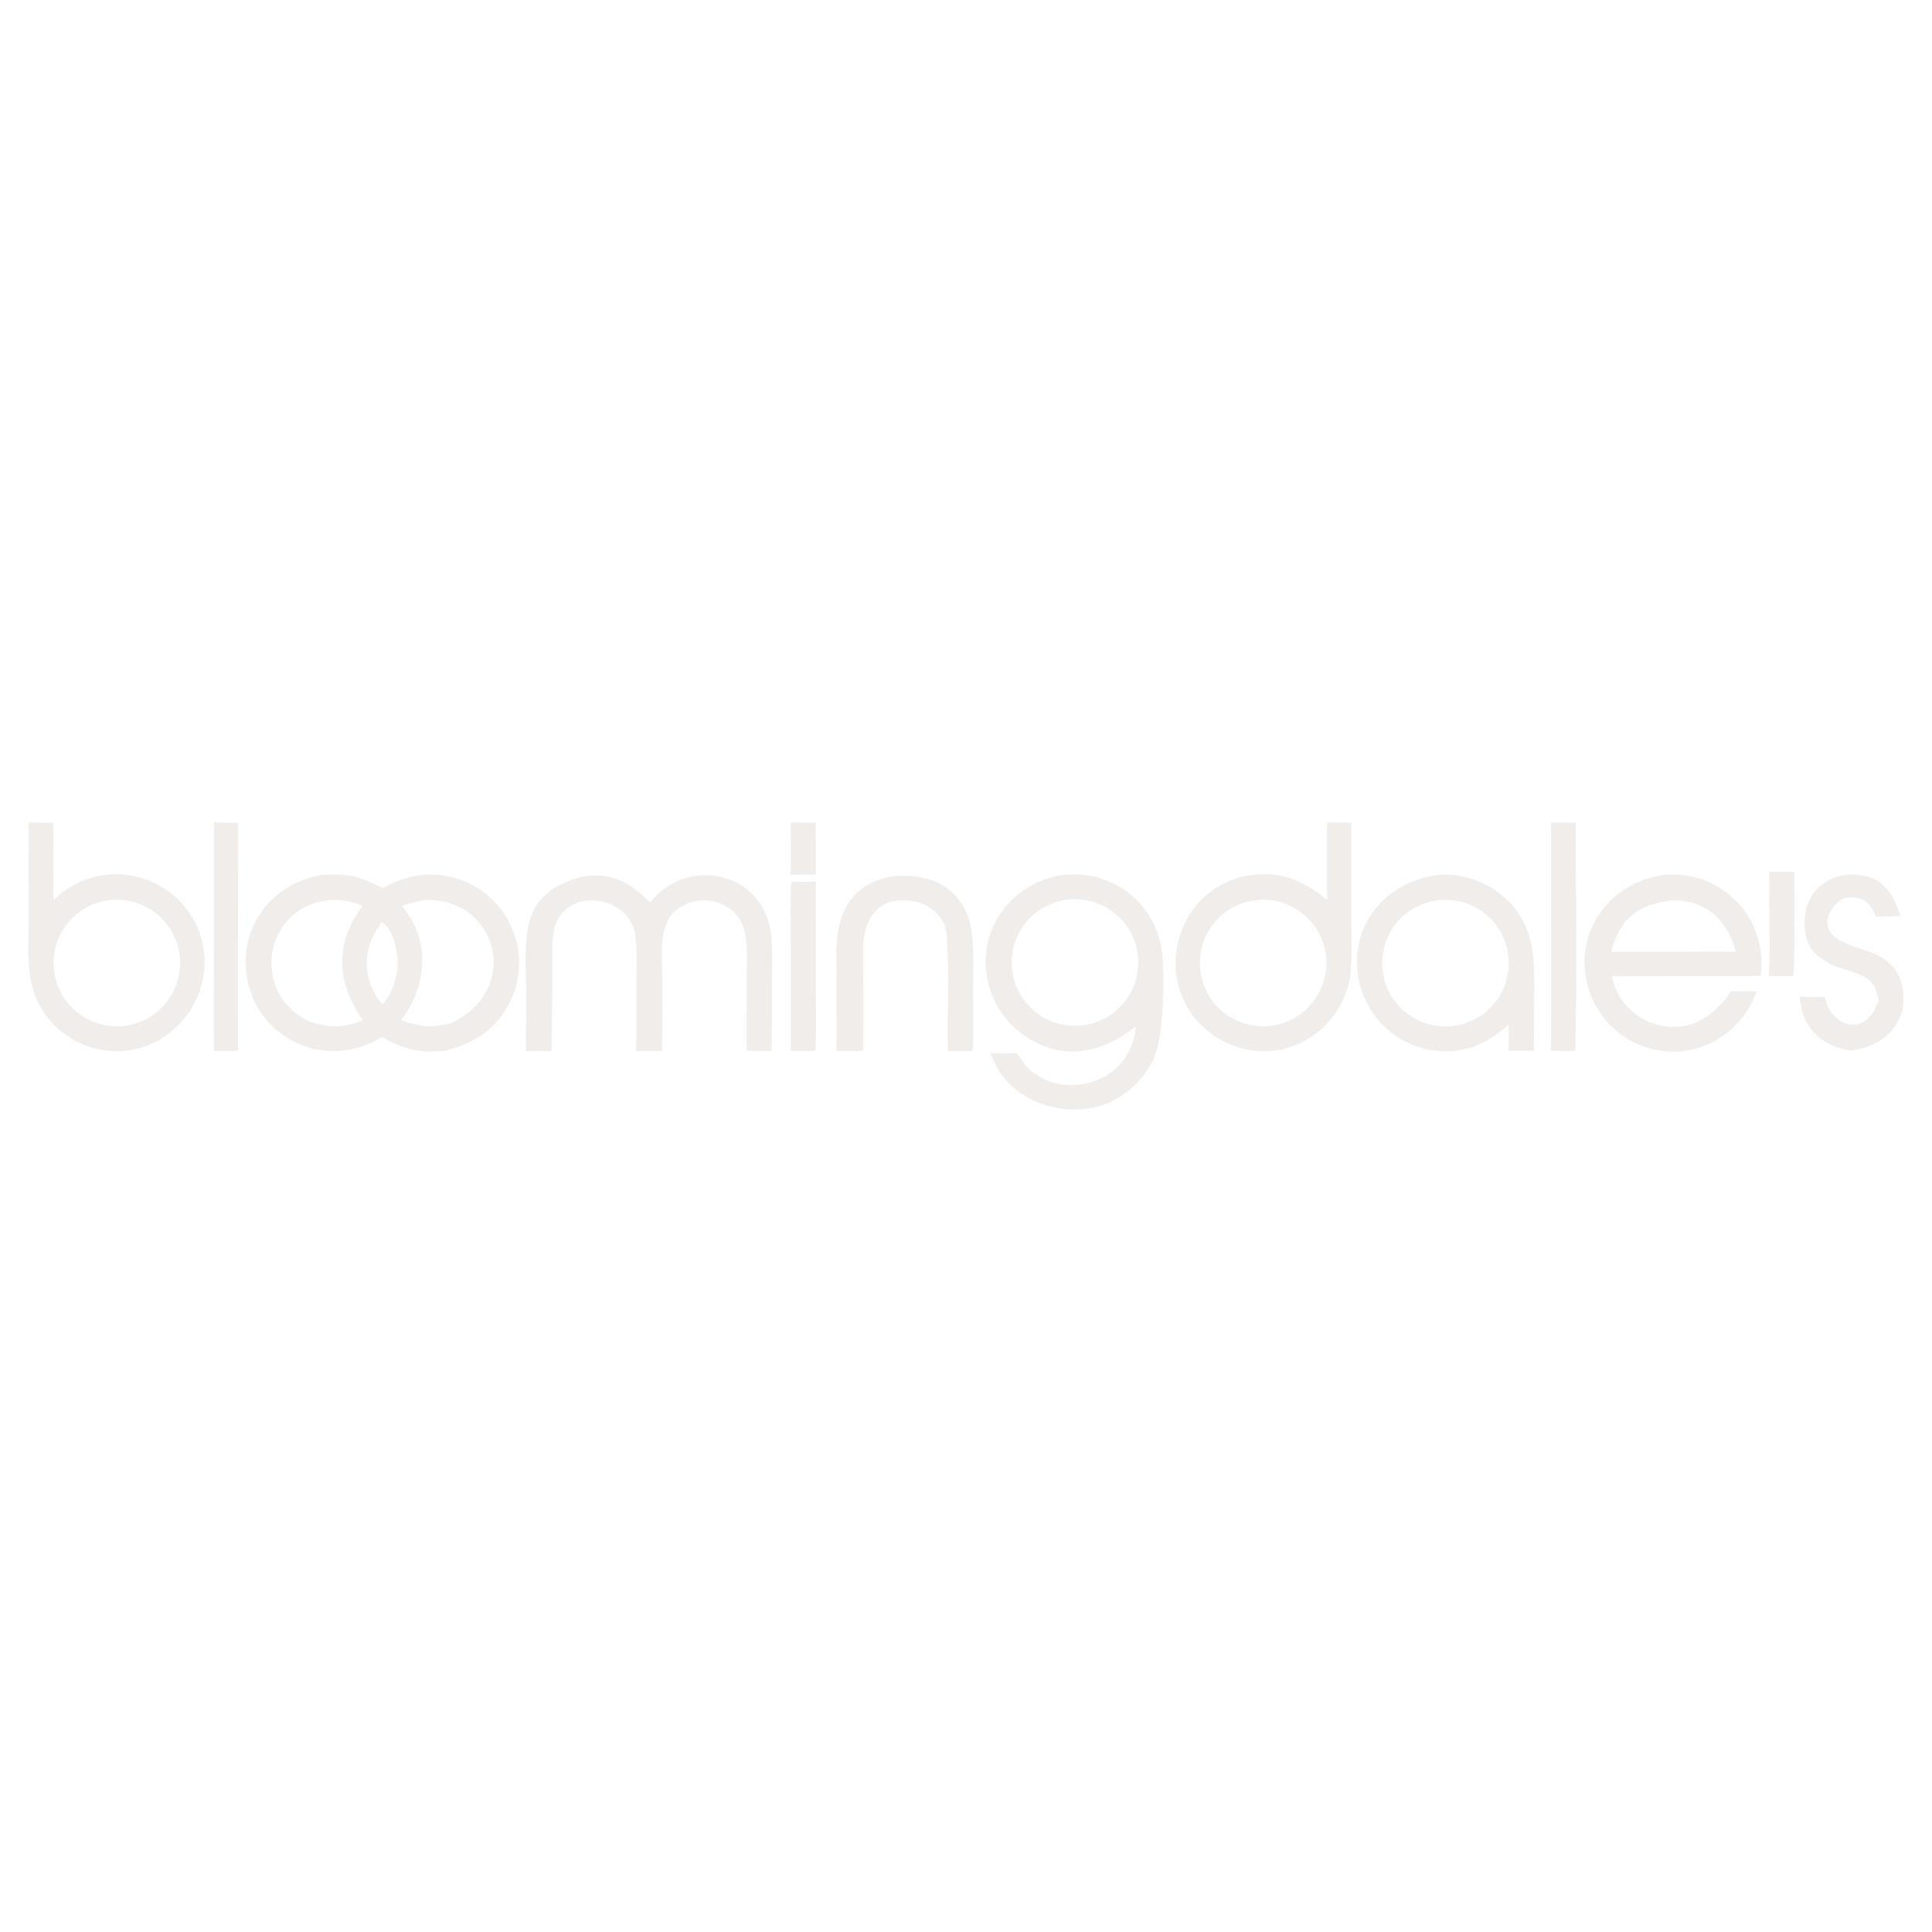
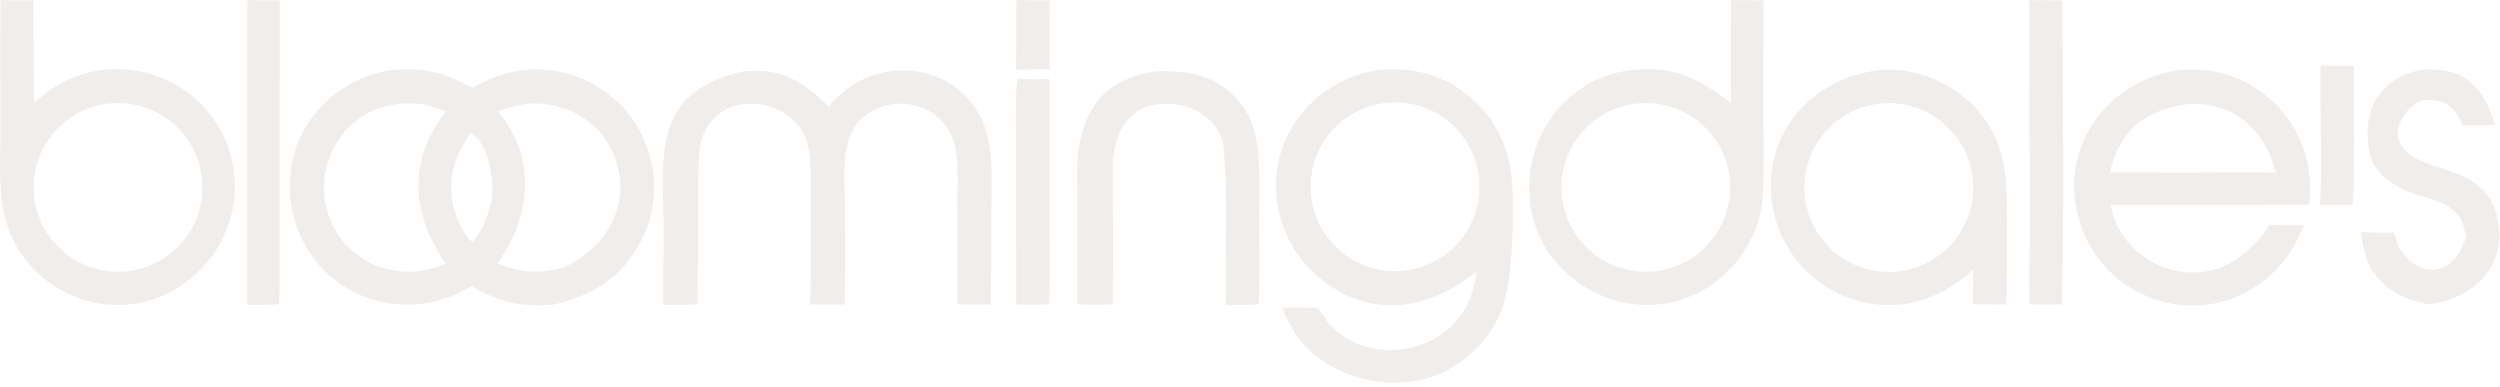
- <svg xmlns="http://www.w3.org/2000/svg" width="687" height="687" viewBox="0 0 687 687" fill="none">
-   <path d="M114.912 311.075C124.561 310.553 127.571 311.686 136.111 315.788C139.206 314.199 141.542 313.039 144.93 312.083C152.932 309.886 161.479 310.972 168.676 315.103C176.278 319.413 181.372 326.295 183.619 334.708C185.681 342.728 184.443 351.242 180.181 358.344C174.896 367.34 167.721 371.124 157.994 373.674C149.031 374.499 143.596 373.113 135.812 368.783C116.28 380.805 91.684 369.873 87.809 347.549C84.682 329.526 97.112 313.583 114.912 311.075ZM142.949 322.139C153.277 334.66 151.916 350.125 142.713 362.745C149.186 365.183 153.706 365.593 160.471 363.808C186.331 351.527 176.199 318.412 150.553 320.095C147.613 320.717 145.724 321.069 142.949 322.139ZM116.997 364.851C121.15 365.237 125.17 364.372 129.004 362.802C119.693 349.36 118.759 335.54 128.978 322.119C124.315 320.313 121.487 319.779 116.535 320.092C113.844 320.614 111.805 320.935 109.307 322.091C99.835 326.473 94.937 336.861 96.957 347.022C98.107 352.923 101.619 358.099 106.679 361.349C110.508 363.858 112.697 364.154 116.997 364.851ZM136.23 357.039C138.917 353.298 139.991 350.907 141.099 346.371C142.292 341.491 140.369 330.335 135.68 327.865C131.488 333.972 129.507 339.253 130.832 346.707C131.313 349.414 133.822 355.851 136.23 357.039Z" fill="#F1EDEA" />
-   <path d="M378.226 311.068C383.704 310.743 387.994 310.966 393.143 312.947C401.04 315.909 407.393 321.946 410.758 329.679C411.995 332.555 412.824 335.59 413.216 338.696C414.229 346.626 413.723 367.605 410.821 374.925C407.735 382.634 401.747 388.823 394.143 392.154C381.268 397.665 363.845 393.338 355.821 381.657C354.171 379.256 353.292 377.233 352.192 374.532C355.442 374.459 358.327 374.502 361.561 374.593C362.59 375.837 363.687 377.491 364.633 378.836C375.445 390.825 396.887 386.806 402.412 371.681C403.321 369.189 403.562 367.525 403.945 364.908C391.389 374.948 376.817 377.642 363.241 367.498C356.401 362.366 351.906 354.701 350.769 346.224C348.341 328.807 360.984 313.417 378.226 311.068ZM383.593 364.734C395.917 363.999 405.347 353.476 404.736 341.145C404.126 328.817 393.697 319.281 381.362 319.77C368.85 320.266 359.149 330.875 359.769 343.379C360.39 355.885 371.097 365.479 383.593 364.734Z" fill="#F1EDEA" />
-   <path d="M10.2 292.463C12.963 292.567 16.148 292.503 18.945 292.515C18.936 301.695 18.984 310.875 19.089 320.054C23.109 316.031 28.145 313.175 33.661 311.789C41.879 309.771 50.562 311.124 57.776 315.546C64.872 319.839 69.95 326.798 71.875 334.866C73.932 343.748 72.241 351.973 67.474 359.598C61.328 368.421 52.018 373.942 41.087 373.818C32.734 373.674 24.783 370.205 18.998 364.177C7.989 352.691 10.271 339.552 10.209 324.866C10.099 314.065 10.096 303.264 10.2 292.463ZM44.457 364.764C56.772 363.157 65.457 351.88 63.867 339.562C62.276 327.246 51.01 318.545 38.691 320.118C26.348 321.695 17.626 332.988 19.22 345.328C20.814 357.669 32.118 366.378 44.457 364.764Z" fill="#F1EDEA" />
-   <path d="M471.89 292.48L480.554 292.515L480.504 324.788C480.514 331.022 481.058 343.674 479.743 349.317C478.394 354.992 475.536 360.199 471.477 364.385C459.059 377.062 439.781 376.773 427.185 364.529C415.83 353.53 415.145 335.486 424.528 323.013C429.382 316.549 436.627 312.302 444.638 311.222C456.117 309.635 463.212 313.269 471.913 319.947C471.726 310.944 471.87 301.517 471.89 292.48ZM452.025 364.757C464.356 363.171 473.064 351.89 471.477 339.558C469.887 327.228 458.603 318.522 446.272 320.116C433.947 321.708 425.249 332.987 426.836 345.311C428.422 357.636 439.7 366.341 452.025 364.757Z" fill="#F1EDEA" />
-   <path d="M511.835 311.087C512.587 311.025 513.338 311.001 514.089 311.014C522.583 311.154 530.677 314.644 536.608 320.722C546.252 330.778 545.538 341.749 545.521 354.439C545.538 360.856 545.487 367.27 545.377 373.687C542.405 373.687 539.429 373.667 536.454 373.633L536.491 364.456C531.647 368.317 529.242 370.249 523.338 372.359C521.919 372.788 519.668 373.365 518.236 373.563C509.957 374.673 501.574 372.439 494.945 367.354C488.193 362.161 483.812 354.473 482.782 346.016C480.497 327.589 493.822 313.118 511.835 311.087ZM516.746 364.818C529.064 363.298 537.829 352.098 536.343 339.777C534.854 327.454 523.677 318.659 511.352 320.113C498.981 321.572 490.145 332.801 491.638 345.171C493.127 357.539 504.381 366.344 516.746 364.818Z" fill="#F1EDEA" />
-   <path d="M591.94 311.082C594.507 310.949 596.57 310.894 599.132 311.246C607.468 312.399 614.996 316.826 620.058 323.547C625.106 330.272 627.256 338.737 626.032 347.056L573.135 347.126C574.048 351.584 575.872 355.18 579.103 358.438C583.39 362.772 589.247 365.194 595.342 365.147C602.608 365.059 607.408 361.829 612.222 356.824C613.664 355.221 614.281 354.275 615.472 352.487C618.575 352.49 621.681 352.514 624.784 352.56C623.305 355.848 622.134 358.35 619.987 361.275C614.992 367.971 607.566 372.429 599.31 373.69C591.276 374.848 582.632 372.526 576.158 367.662C569.385 362.533 564.92 354.932 563.743 346.519C561.203 328.644 574.266 313.276 591.94 311.082ZM572.937 338.438L596.261 338.451C602.926 338.455 610.669 338.287 617.26 338.485C614.312 327.164 606.459 319.825 594.319 320.143C582.524 321.731 575.916 326.504 572.937 338.438Z" fill="#F1EDEA" />
-   <path d="M231.204 320.928C243.163 305.506 268.073 308.776 273.438 328.295C275.121 334.417 274.519 344.1 274.513 350.722C274.556 358.377 274.502 366.035 274.349 373.69C271.377 373.717 268.405 373.7 265.434 373.64L265.488 348.367C265.495 343.084 265.881 337.157 264.961 331.984C262.698 319.957 247.854 316.341 239.535 324.487C234.171 329.739 235.448 340.273 235.502 347.358C235.513 355.989 235.65 365.093 235.383 373.677C232.357 373.794 229.282 373.647 226.218 373.714C226.434 365.965 226.266 357.84 226.336 350.028C226.213 344.04 226.761 337.932 225.803 332.008C224.024 321 208.58 316.22 200.795 323.79C198.945 325.59 197.638 327.873 197.022 330.38C196.195 333.887 196.378 342.46 196.359 346.388C196.39 355.479 196.304 364.57 196.101 373.657C193.145 373.862 190.099 373.68 187.075 373.801C186.89 365.636 187.261 357.039 187.03 348.961C186.478 329.65 186.496 316.582 208.332 311.475C209.229 311.388 210.128 311.335 211.029 311.315C219.924 311.175 225.103 314.99 231.204 320.928Z" fill="#F1EDEA" />
-   <path d="M318.714 311.444C326.844 311.221 334.305 312.446 340.005 318.828C342.45 321.576 344.168 324.894 344.996 328.477C346.519 334.785 346.009 345.449 346.026 352.282C346.043 358.904 346.227 367.092 345.888 373.63C343.134 373.872 339.914 373.741 337.073 373.798C336.754 360.155 337.74 345.181 336.492 331.57C335.993 326.12 330.484 321.368 324.93 320.503C312.016 318.164 306.755 326.973 306.877 338.545C307 350.095 307.152 362.067 306.875 373.593C304.114 373.868 300.319 373.7 297.451 373.66C297.562 365.086 297.405 356.425 297.471 347.844C297.634 342.108 297.012 336.388 298.07 330.711C300.24 319.072 307.226 312.946 318.714 311.444Z" fill="#F1EDEA" />
-   <path d="M656.092 311.051C667.453 310.196 672.686 315.471 675.722 325.712C673.055 325.895 669.835 325.871 667.128 325.921C664.884 321.148 662.814 318.697 657.028 319.174C653.039 319.502 648.809 325.781 649.893 329.32C652.244 336.989 664.126 336.62 669.855 341.008C673.495 343.456 675.598 346.459 676.437 350.85C678.902 363.761 670.201 371.986 658.061 373.603C652.197 372.657 647.216 370.299 643.596 365.452C641.043 362.034 640.587 358.354 639.869 354.322C642.218 354.577 646.34 354.499 648.823 354.526C649.098 355.429 649.805 358.038 650.252 358.716C656.337 367.941 665.273 365.311 668.03 355.546C667.722 354.325 667.094 351.658 666.45 350.635C662.841 344.892 654.602 345.623 648.99 341.705C645.626 339.622 643.023 337.11 642.218 333.001C640.071 322.06 644.784 313.26 656.092 311.051Z" fill="#F1EDEA" />
-   <path d="M551.495 292.53C554.283 292.436 557.473 292.522 560.291 292.532C560.388 318.927 560.797 347.351 560.147 373.66C557.302 373.744 554.31 373.694 551.465 373.633C551.757 346.757 551.425 319.464 551.495 292.53Z" fill="#F1EDEA" />
-   <path d="M76.078 292.44C78.725 292.578 82.002 292.509 84.697 292.526L84.599 373.523C81.855 373.929 78.921 373.714 76.081 373.774C75.879 362.872 76.05 351.49 76.05 340.555L76.078 292.44Z" fill="#F1EDEA" />
-   <path d="M281.64 313.471C283.861 313.66 287.744 313.556 290.093 313.568L290.118 352.02C290.118 357.887 290.419 368.105 289.888 373.62C287.179 373.811 283.946 373.704 281.17 373.711L281.144 334.664C281.139 331.941 280.791 314.726 281.64 313.471Z" fill="#F1EDEA" />
-   <path d="M629.202 309.974C632.147 309.889 635.109 309.966 638.055 310.013C638.034 314.044 638.39 346.016 637.582 347.096C634.747 347.073 631.912 347.069 629.078 347.083C629.665 335.952 628.961 321.631 629.202 309.974Z" fill="#F1EDEA" />
-   <path d="M281.226 292.44C284.014 292.55 287.227 292.491 290.049 292.509C290.136 298.665 290.151 304.822 290.096 310.98L281.128 311.012C281.227 304.874 281.131 298.641 281.226 292.44Z" fill="#F1EDEA" />
+ <svg xmlns="http://www.w3.org/2000/svg" width="667" height="103" viewBox="0 0 667 103" fill="none">
+   <path d="M104.859 18.635C114.508 18.113 117.518 19.246 126.058 23.348C129.154 21.759 131.49 20.599 134.878 19.643C142.879 17.446 151.426 18.533 158.623 22.663C166.225 26.973 171.319 33.855 173.566 42.268C175.628 50.288 174.39 58.802 170.128 65.904C164.843 74.9 157.668 78.684 147.941 81.234C138.979 82.059 133.544 80.674 125.76 76.343C106.228 88.365 81.632 77.433 77.757 55.109C74.629 37.086 87.059 21.143 104.859 18.635ZM132.896 29.699C143.224 42.22 141.863 57.685 132.66 70.305C139.133 72.743 143.653 73.153 150.418 71.368C176.278 59.087 166.146 25.972 140.5 27.655C137.56 28.277 135.672 28.629 132.896 29.699ZM106.944 72.411C111.097 72.797 115.117 71.932 118.951 70.362C109.64 56.92 108.707 43.1 118.925 29.679C114.263 27.873 111.434 27.339 106.482 27.652C103.791 28.174 101.752 28.495 99.254 29.651C89.782 34.033 84.884 44.422 86.904 54.582C88.054 60.483 91.567 65.659 96.626 68.909C100.455 71.418 102.644 71.714 106.944 72.411ZM126.177 64.599C128.864 60.858 129.938 58.467 131.046 53.931C132.239 49.051 130.317 37.895 125.627 35.425C121.435 41.532 119.454 46.813 120.779 54.267C121.26 56.974 123.769 63.411 126.177 64.599Z" fill="#F1EDEA" />
+   <path d="M368.173 18.628C373.651 18.303 377.941 18.526 383.09 20.507C390.987 23.469 397.34 29.506 400.705 37.239C401.943 40.115 402.771 43.15 403.164 46.256C404.177 54.186 403.67 75.165 400.768 82.485C397.682 90.194 391.695 96.383 384.09 99.714C371.215 105.225 353.792 100.898 345.768 89.217C344.118 86.816 343.239 84.793 342.139 82.093C345.389 82.019 348.274 82.062 351.508 82.153C352.538 83.397 353.635 85.051 354.58 86.396C365.392 98.385 386.834 94.367 392.359 79.241C393.268 76.749 393.509 75.085 393.892 72.468C381.336 82.508 366.764 85.202 353.188 75.058C346.349 69.926 341.854 62.261 340.716 53.784C338.288 36.367 350.931 20.977 368.173 18.628ZM373.54 72.294C385.864 71.559 395.294 61.036 394.683 48.705C394.073 36.377 383.644 26.841 371.309 27.33C358.797 27.826 349.096 38.435 349.716 50.939C350.337 63.445 361.045 73.039 373.54 72.294Z" fill="#F1EDEA" />
+   <path d="M0.147 0.023C2.911 0.127 6.095 0.063 8.892 0.075C8.883 9.255 8.931 18.435 9.036 27.614C13.056 23.591 18.093 20.735 23.608 19.349C31.826 17.331 40.509 18.684 47.723 23.106C54.819 27.399 59.897 34.358 61.822 42.426C63.879 51.308 62.188 59.533 57.421 67.158C51.275 75.981 41.965 81.502 31.034 81.378C22.681 81.234 14.73 77.765 8.946 71.737C-2.064 60.251 0.218 47.112 0.156 32.426C0.046 21.625 0.043 10.824 0.147 0.023ZM34.404 72.324C46.719 70.717 55.405 59.44 53.814 47.122C52.223 34.806 40.957 26.105 28.638 27.679C16.295 29.256 7.573 40.548 9.167 52.888C10.761 65.229 22.066 73.938 34.404 72.324Z" fill="#F1EDEA" />
+   <path d="M461.837 0.04L470.502 0.075L470.451 32.348C470.461 38.582 471.005 51.234 469.69 56.877C468.341 62.553 465.483 67.759 461.424 71.945C449.006 84.622 429.728 84.333 417.132 72.089C405.777 61.09 405.092 43.046 414.475 30.573C419.329 24.109 426.575 19.862 434.585 18.782C446.064 17.195 453.159 20.829 461.861 27.507C461.673 18.504 461.817 9.077 461.837 0.04ZM441.972 72.317C454.303 70.731 463.011 59.45 461.424 47.118C459.834 34.788 448.55 26.082 436.219 27.676C423.894 29.268 415.196 40.547 416.783 52.871C418.37 65.196 429.647 73.901 441.972 72.317Z" fill="#F1EDEA" />
+   <path d="M501.782 18.647C502.534 18.585 503.285 18.561 504.037 18.574C512.53 18.714 520.625 22.204 526.555 28.282C536.199 38.338 535.485 49.309 535.468 61.999C535.485 68.416 535.435 74.83 535.324 81.247C532.352 81.247 529.376 81.227 526.401 81.194L526.438 72.016C521.594 75.877 519.189 77.809 513.285 79.919C511.866 80.348 509.615 80.925 508.183 81.123C499.904 82.233 491.521 79.999 484.892 74.914C478.14 69.721 473.759 62.033 472.729 53.576C470.445 35.149 483.769 20.678 501.782 18.647ZM506.693 72.378C519.011 70.858 527.776 59.658 526.29 47.337C524.801 35.014 513.624 26.219 501.299 27.673C488.928 29.132 480.092 40.361 481.585 52.731C483.074 65.099 494.329 73.904 506.693 72.378Z" fill="#F1EDEA" />
+   <path d="M581.888 18.642C584.454 18.509 586.517 18.454 589.08 18.806C597.416 19.959 604.943 24.386 610.005 31.108C615.053 37.832 617.204 46.297 615.979 54.616L563.082 54.686C563.995 59.144 565.82 62.74 569.05 65.998C573.337 70.332 579.194 72.754 585.289 72.707C592.555 72.619 597.355 69.389 602.169 64.384C603.611 62.781 604.229 61.835 605.419 60.047C608.522 60.05 611.629 60.074 614.731 60.12C613.252 63.408 612.081 65.91 609.935 68.835C604.94 75.531 597.513 79.989 589.257 81.251C581.223 82.408 572.579 80.087 566.105 75.222C559.332 70.093 554.867 62.492 553.69 54.079C551.15 36.204 564.213 20.836 581.888 18.642ZM562.884 45.998L586.208 46.011C592.874 46.015 600.616 45.847 607.207 46.045C604.259 34.724 596.406 27.385 584.266 27.703C572.472 29.291 565.863 34.065 562.884 45.998Z" fill="#F1EDEA" />
+   <path d="M221.151 28.488C233.111 13.066 258.02 16.336 263.385 35.855C265.068 41.977 264.466 51.66 264.46 58.282C264.504 65.937 264.449 73.596 264.296 81.251C261.325 81.277 258.353 81.26 255.381 81.2L255.435 55.927C255.442 50.644 255.828 44.717 254.908 39.544C252.645 27.517 237.802 23.901 229.482 32.047C224.119 37.299 225.395 47.833 225.449 54.918C225.46 63.549 225.597 72.653 225.33 81.237C222.304 81.355 219.229 81.207 216.165 81.274C216.381 73.525 216.213 65.4 216.283 57.588C216.16 51.6 216.708 45.492 215.75 39.568C213.971 28.561 198.527 23.78 190.742 31.35C188.892 33.15 187.585 35.433 186.97 37.94C186.142 41.447 186.325 50.02 186.306 53.948C186.338 63.039 186.251 72.13 186.048 81.217C183.092 81.422 180.047 81.24 177.023 81.361C176.838 73.196 177.208 64.599 176.977 56.521C176.425 37.21 176.443 24.142 198.28 19.035C199.176 18.948 200.076 18.895 200.976 18.875C209.871 18.735 215.05 22.55 221.151 28.488Z" fill="#F1EDEA" />
+   <path d="M308.661 19.005C316.792 18.781 324.253 20.006 329.952 26.388C332.397 29.136 334.115 32.454 334.943 36.037C336.466 42.345 335.956 53.009 335.973 59.842C335.99 66.464 336.174 74.652 335.836 81.19C333.082 81.432 329.861 81.301 327.02 81.358C326.701 67.715 327.688 52.741 326.44 39.13C325.94 33.68 320.431 28.928 314.877 28.063C301.963 25.724 296.702 34.533 296.825 46.105C296.947 57.655 297.099 69.627 296.822 81.153C294.061 81.428 290.267 81.26 287.398 81.22C287.509 72.646 287.352 63.985 287.419 55.404C287.581 49.668 286.959 43.949 288.017 38.271C290.187 26.632 297.173 20.506 308.661 19.005Z" fill="#F1EDEA" />
+   <path d="M646.039 18.611C657.401 17.756 662.634 23.031 665.669 33.272C663.003 33.455 659.782 33.431 657.075 33.481C654.831 28.708 652.761 26.257 646.975 26.734C642.986 27.062 638.756 33.341 639.84 36.88C642.191 44.549 654.073 44.18 659.802 48.568C663.442 51.016 665.545 54.019 666.384 58.41C668.849 71.321 660.148 79.546 648.008 81.163C642.144 80.217 637.163 77.859 633.543 73.012C630.991 69.594 630.534 65.914 629.817 61.882C632.165 62.137 636.287 62.059 638.77 62.086C639.045 62.989 639.753 65.598 640.199 66.276C646.284 75.501 655.22 72.871 657.978 63.106C657.669 61.885 657.042 59.218 656.398 58.195C652.788 52.452 644.55 53.184 638.937 49.265C635.573 47.182 632.97 44.67 632.165 40.562C630.018 29.62 634.731 20.82 646.039 18.611Z" fill="#F1EDEA" />
+   <path d="M541.443 0.09C544.23 -0.004 547.42 0.083 550.238 0.092C550.335 26.487 550.744 54.911 550.094 81.22C547.249 81.304 544.257 81.254 541.412 81.194C541.704 54.317 541.372 27.024 541.443 0.09Z" fill="#F1EDEA" />
+   <path d="M66.025 0C68.672 0.138 71.949 0.069 74.644 0.087L74.546 81.083C71.802 81.489 68.869 81.274 66.028 81.334C65.826 70.432 65.997 59.05 65.997 48.115L66.025 0Z" fill="#F1EDEA" />
+   <path d="M271.587 21.031C273.808 21.22 277.691 21.116 280.04 21.128L280.065 59.581C280.065 65.448 280.366 75.665 279.835 81.18C277.127 81.371 273.893 81.264 271.117 81.271L271.091 42.224C271.086 39.501 270.738 22.286 271.587 21.031Z" fill="#F1EDEA" />
+   <path d="M619.149 17.534C622.094 17.449 625.057 17.526 628.002 17.573C627.982 21.604 628.337 53.576 627.529 54.656C624.694 54.633 621.86 54.629 619.025 54.643C619.612 43.513 618.908 29.191 619.149 17.534Z" fill="#F1EDEA" />
+   <path d="M271.173 0C273.962 0.11 277.174 0.051 279.996 0.069C280.083 6.225 280.098 12.382 280.043 18.54L271.075 18.572C271.174 12.434 271.078 6.201 271.173 0Z" fill="#F1EDEA" />
</svg>
